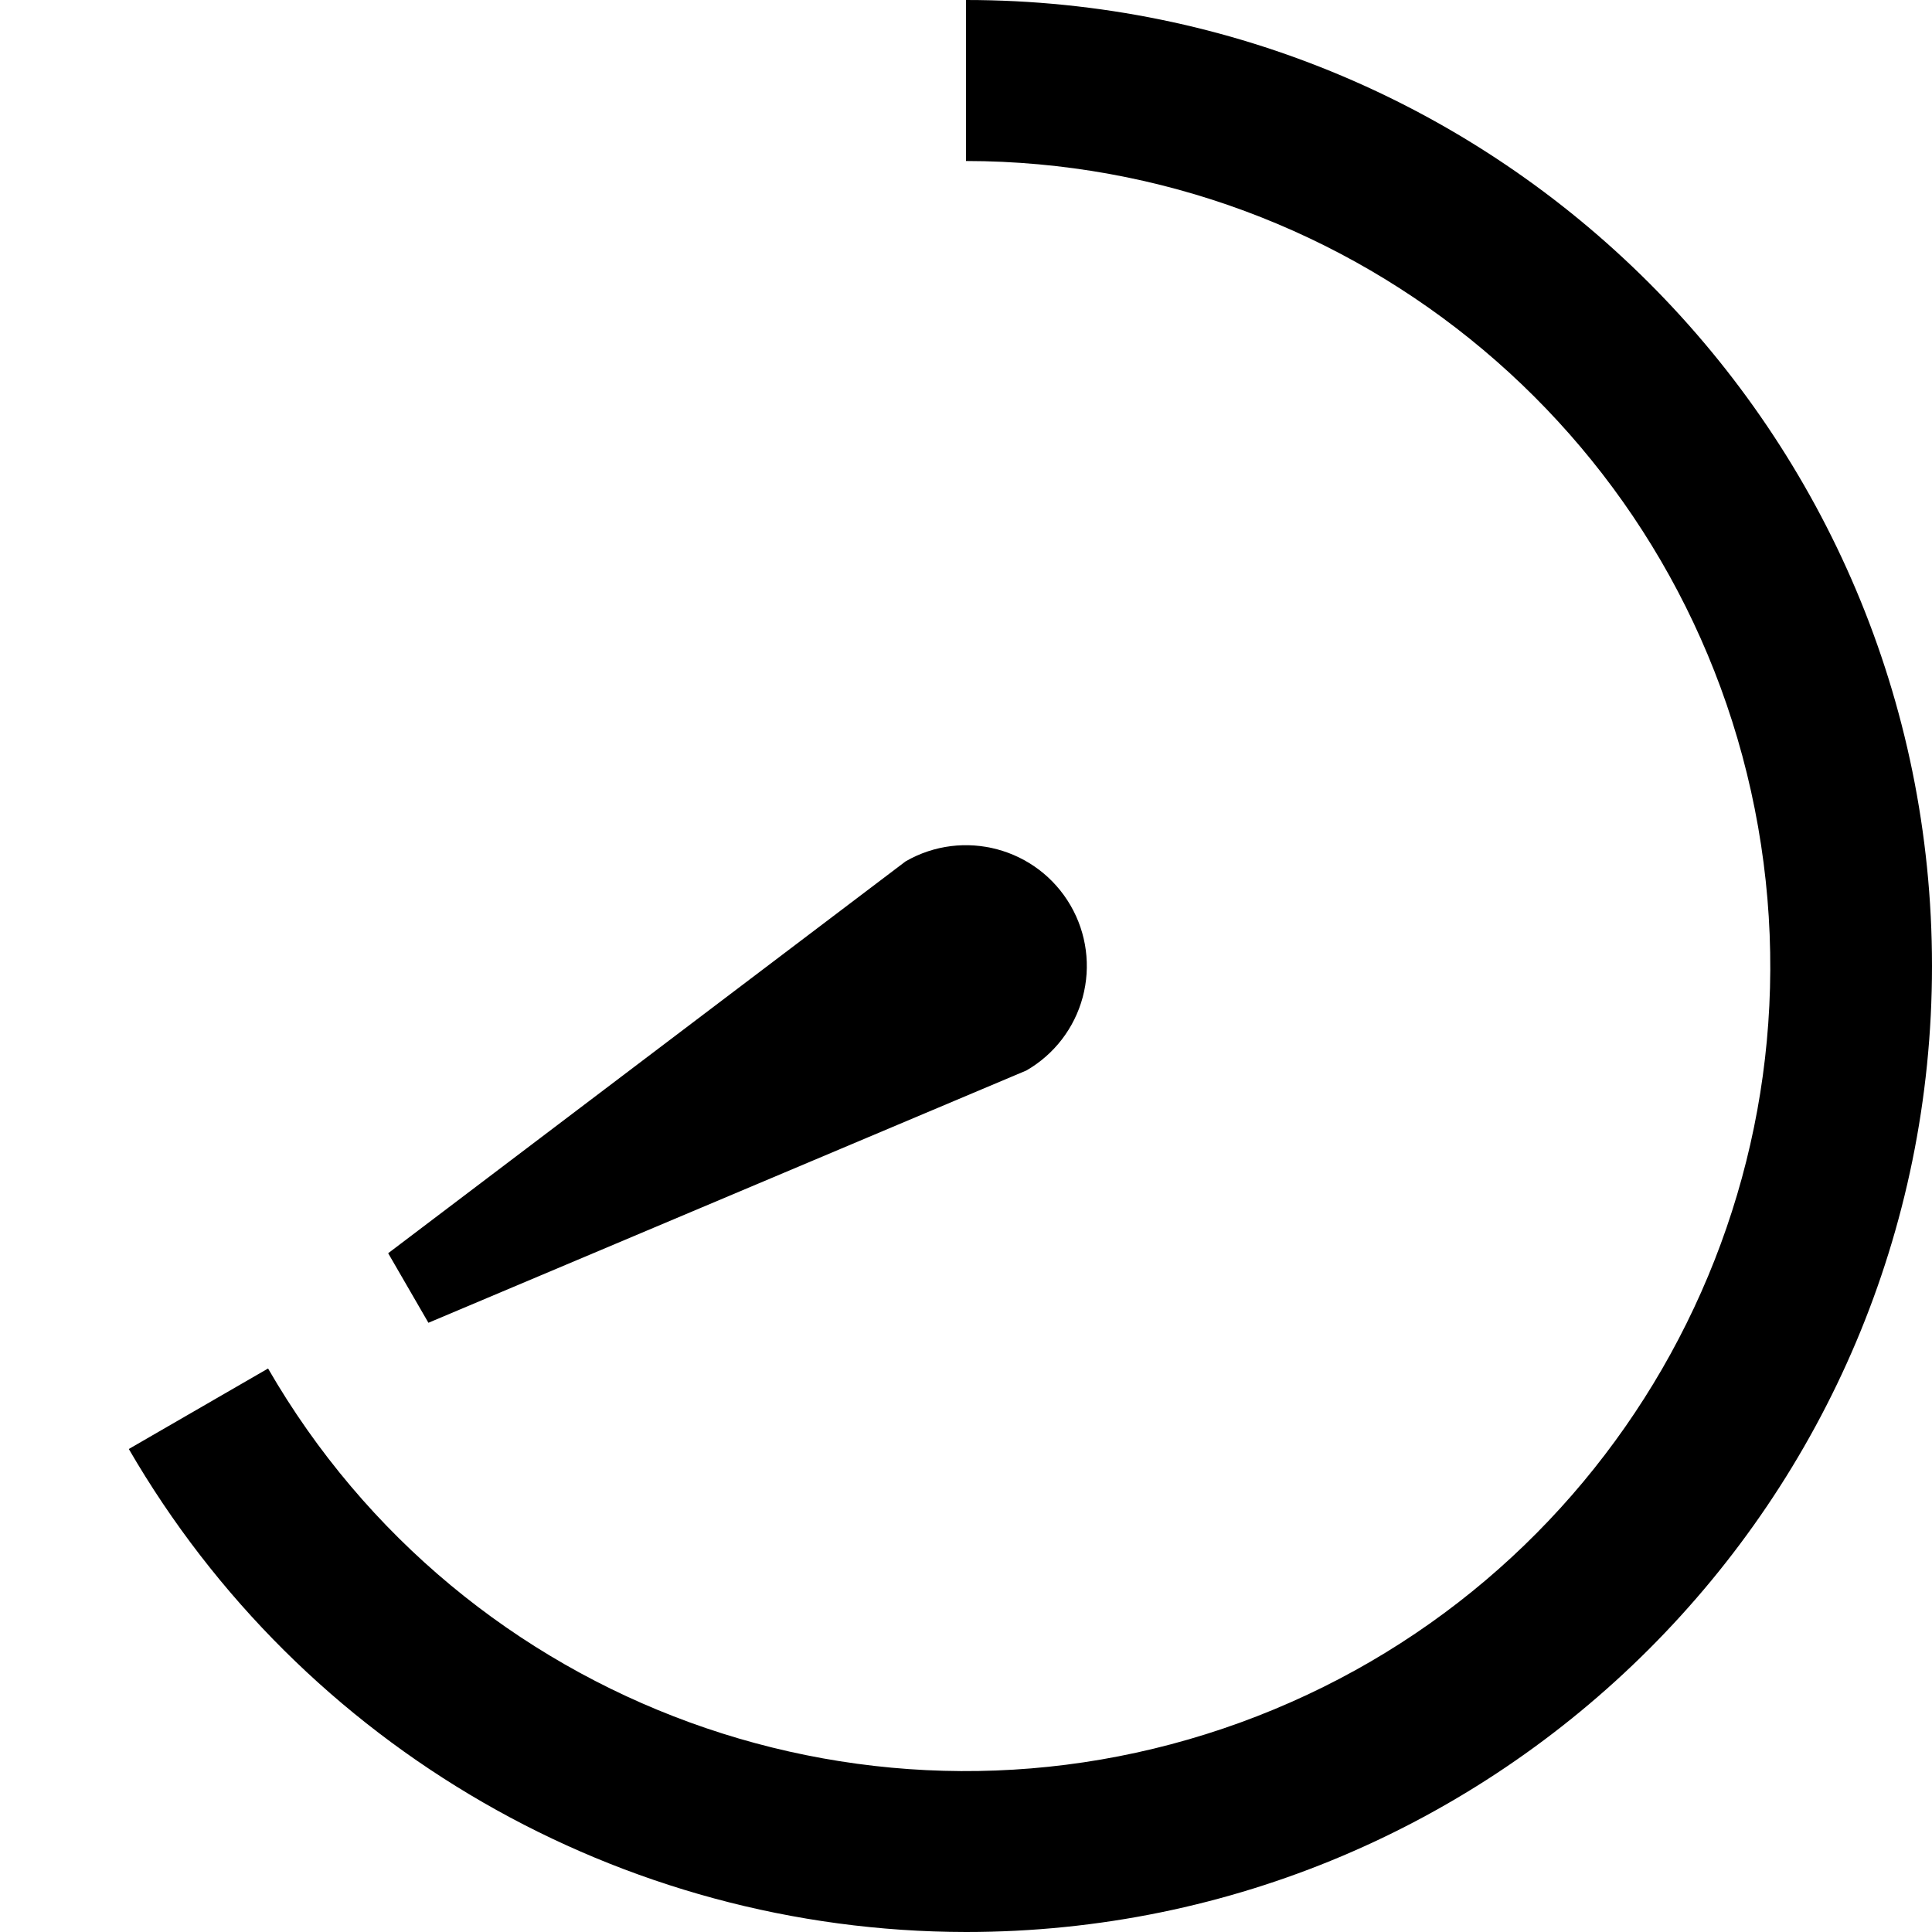
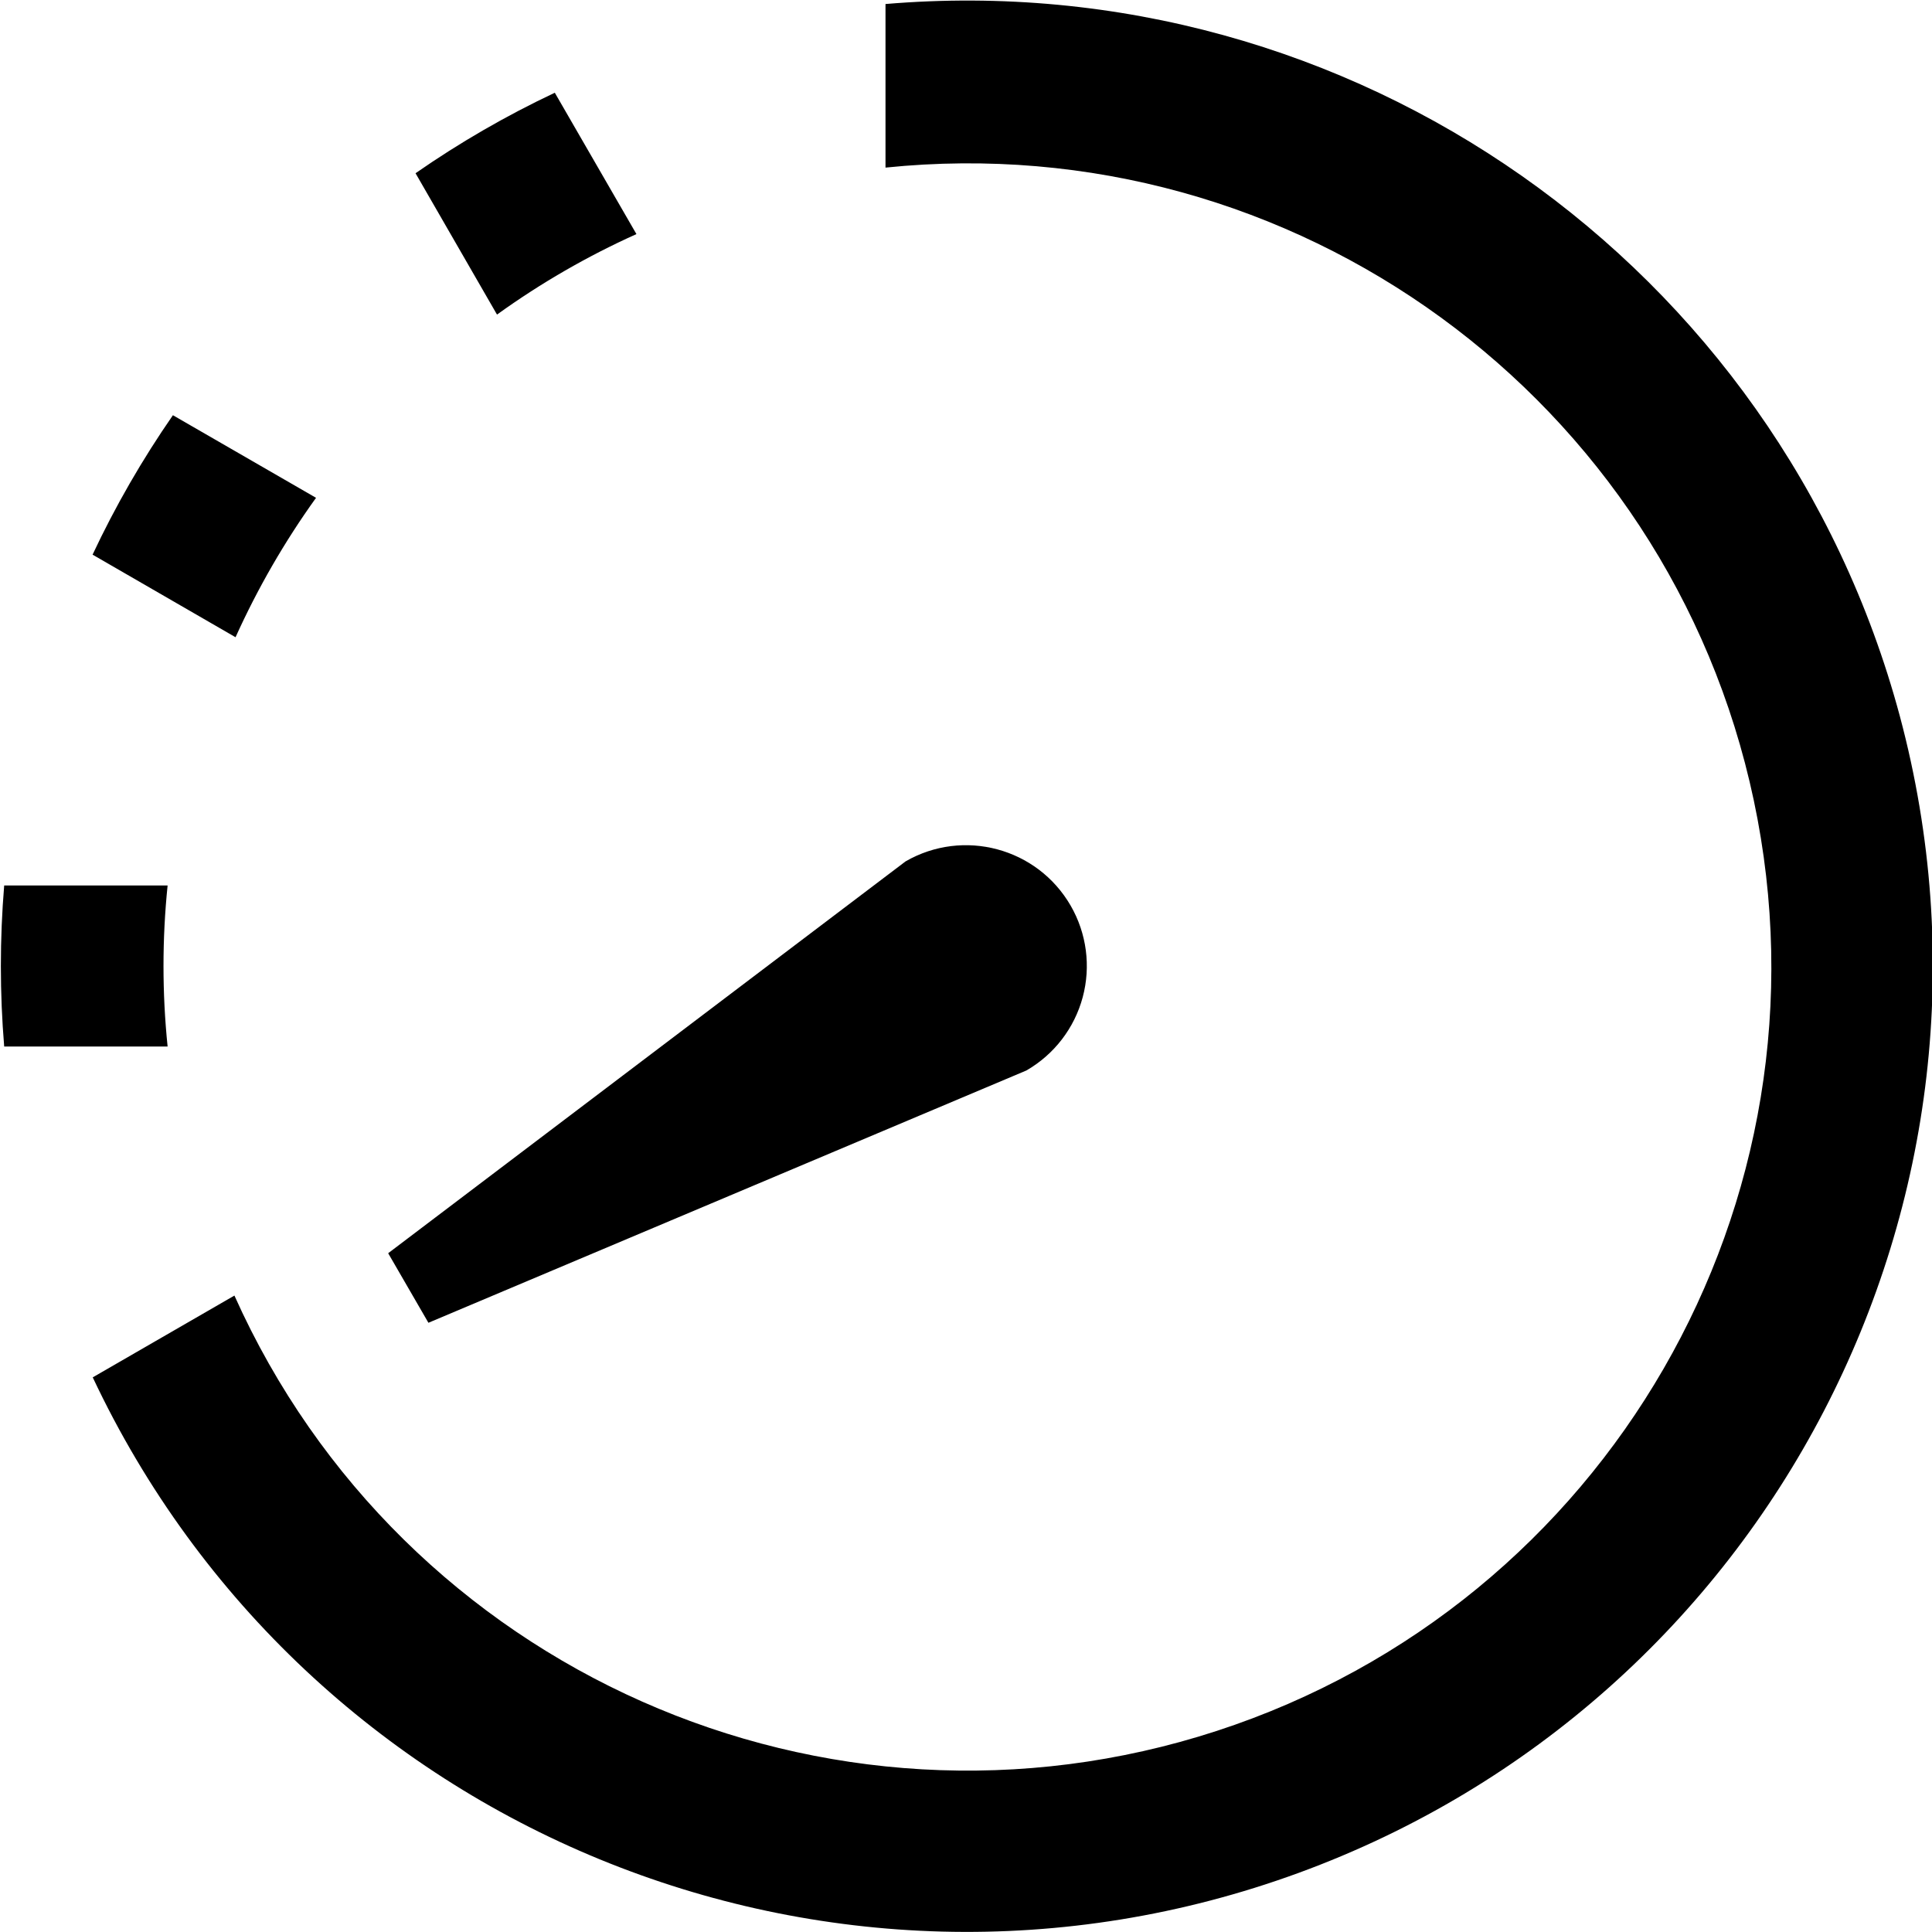
<svg xmlns="http://www.w3.org/2000/svg" width="12" height="12" viewBox="0 0 12 12">
-   <path d="M6,12A6.019,6.019,0,0,1,.8,9l.865-.5A5,5,0,1,0,6,1V0A6,6,0,0,1,6,12Zm.65-6.375A.751.751,0,0,0,5.625,5.35L2.411,7.784l.25.432L6.375,6.649A.749.749,0,0,0,6.65,5.625Z" />
+   <path d="M1.074,2.579l.889.513a5.035,5.035,0,0,0-.5.866L.575,3.445A6,6,0,0,1,1.074,2.579ZM.026,5.5a6.07,6.07,0,0,0,0,1H1.041a4.915,4.915,0,0,1,0-1ZM11.8,4.447A6,6,0,0,0,5.5.025V1.041A4.991,4.991,0,1,1,1.456,8.047l-.88.508A6,6,0,0,0,11.8,4.447ZM2.581,1.076l.506.878a4.959,4.959,0,0,1,.866-.5L3.446.576A5.994,5.994,0,0,0,2.581,1.076ZM6.65,5.625A.751.751,0,0,0,5.625,5.35L2.411,7.784l.25.432L6.375,6.649A.749.749,0,0,0,6.65,5.625Z" />
</svg>
